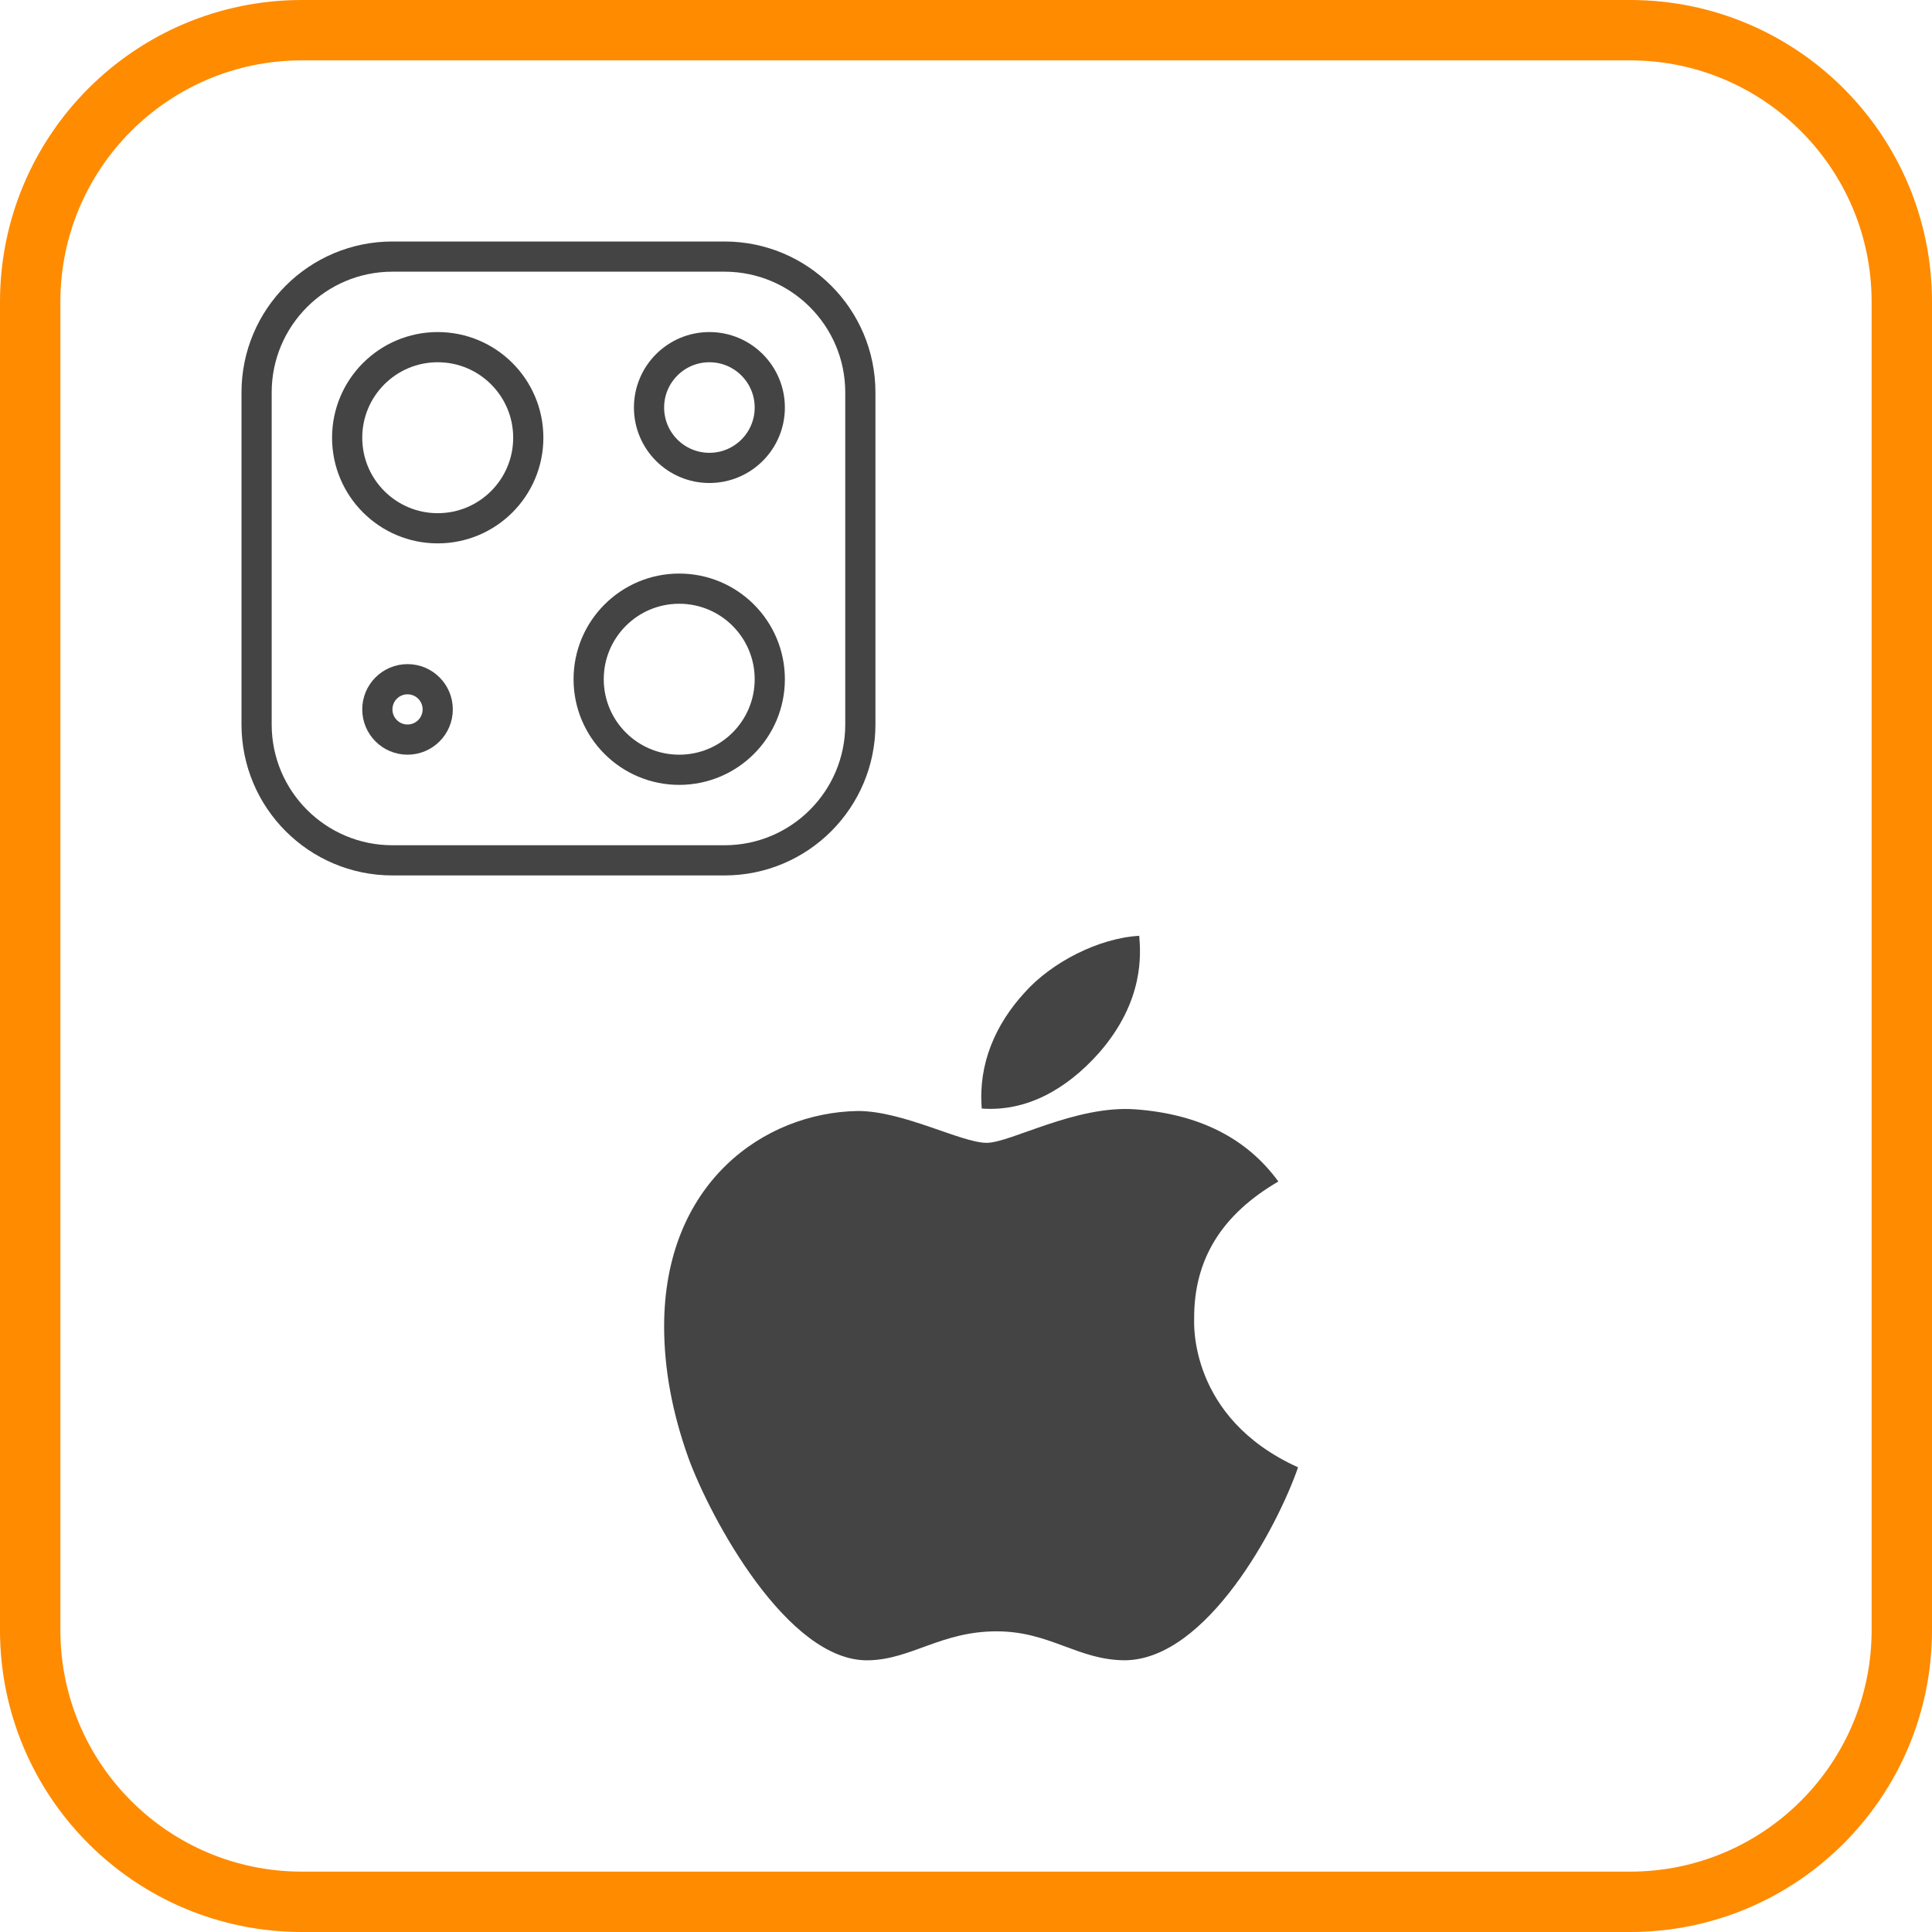
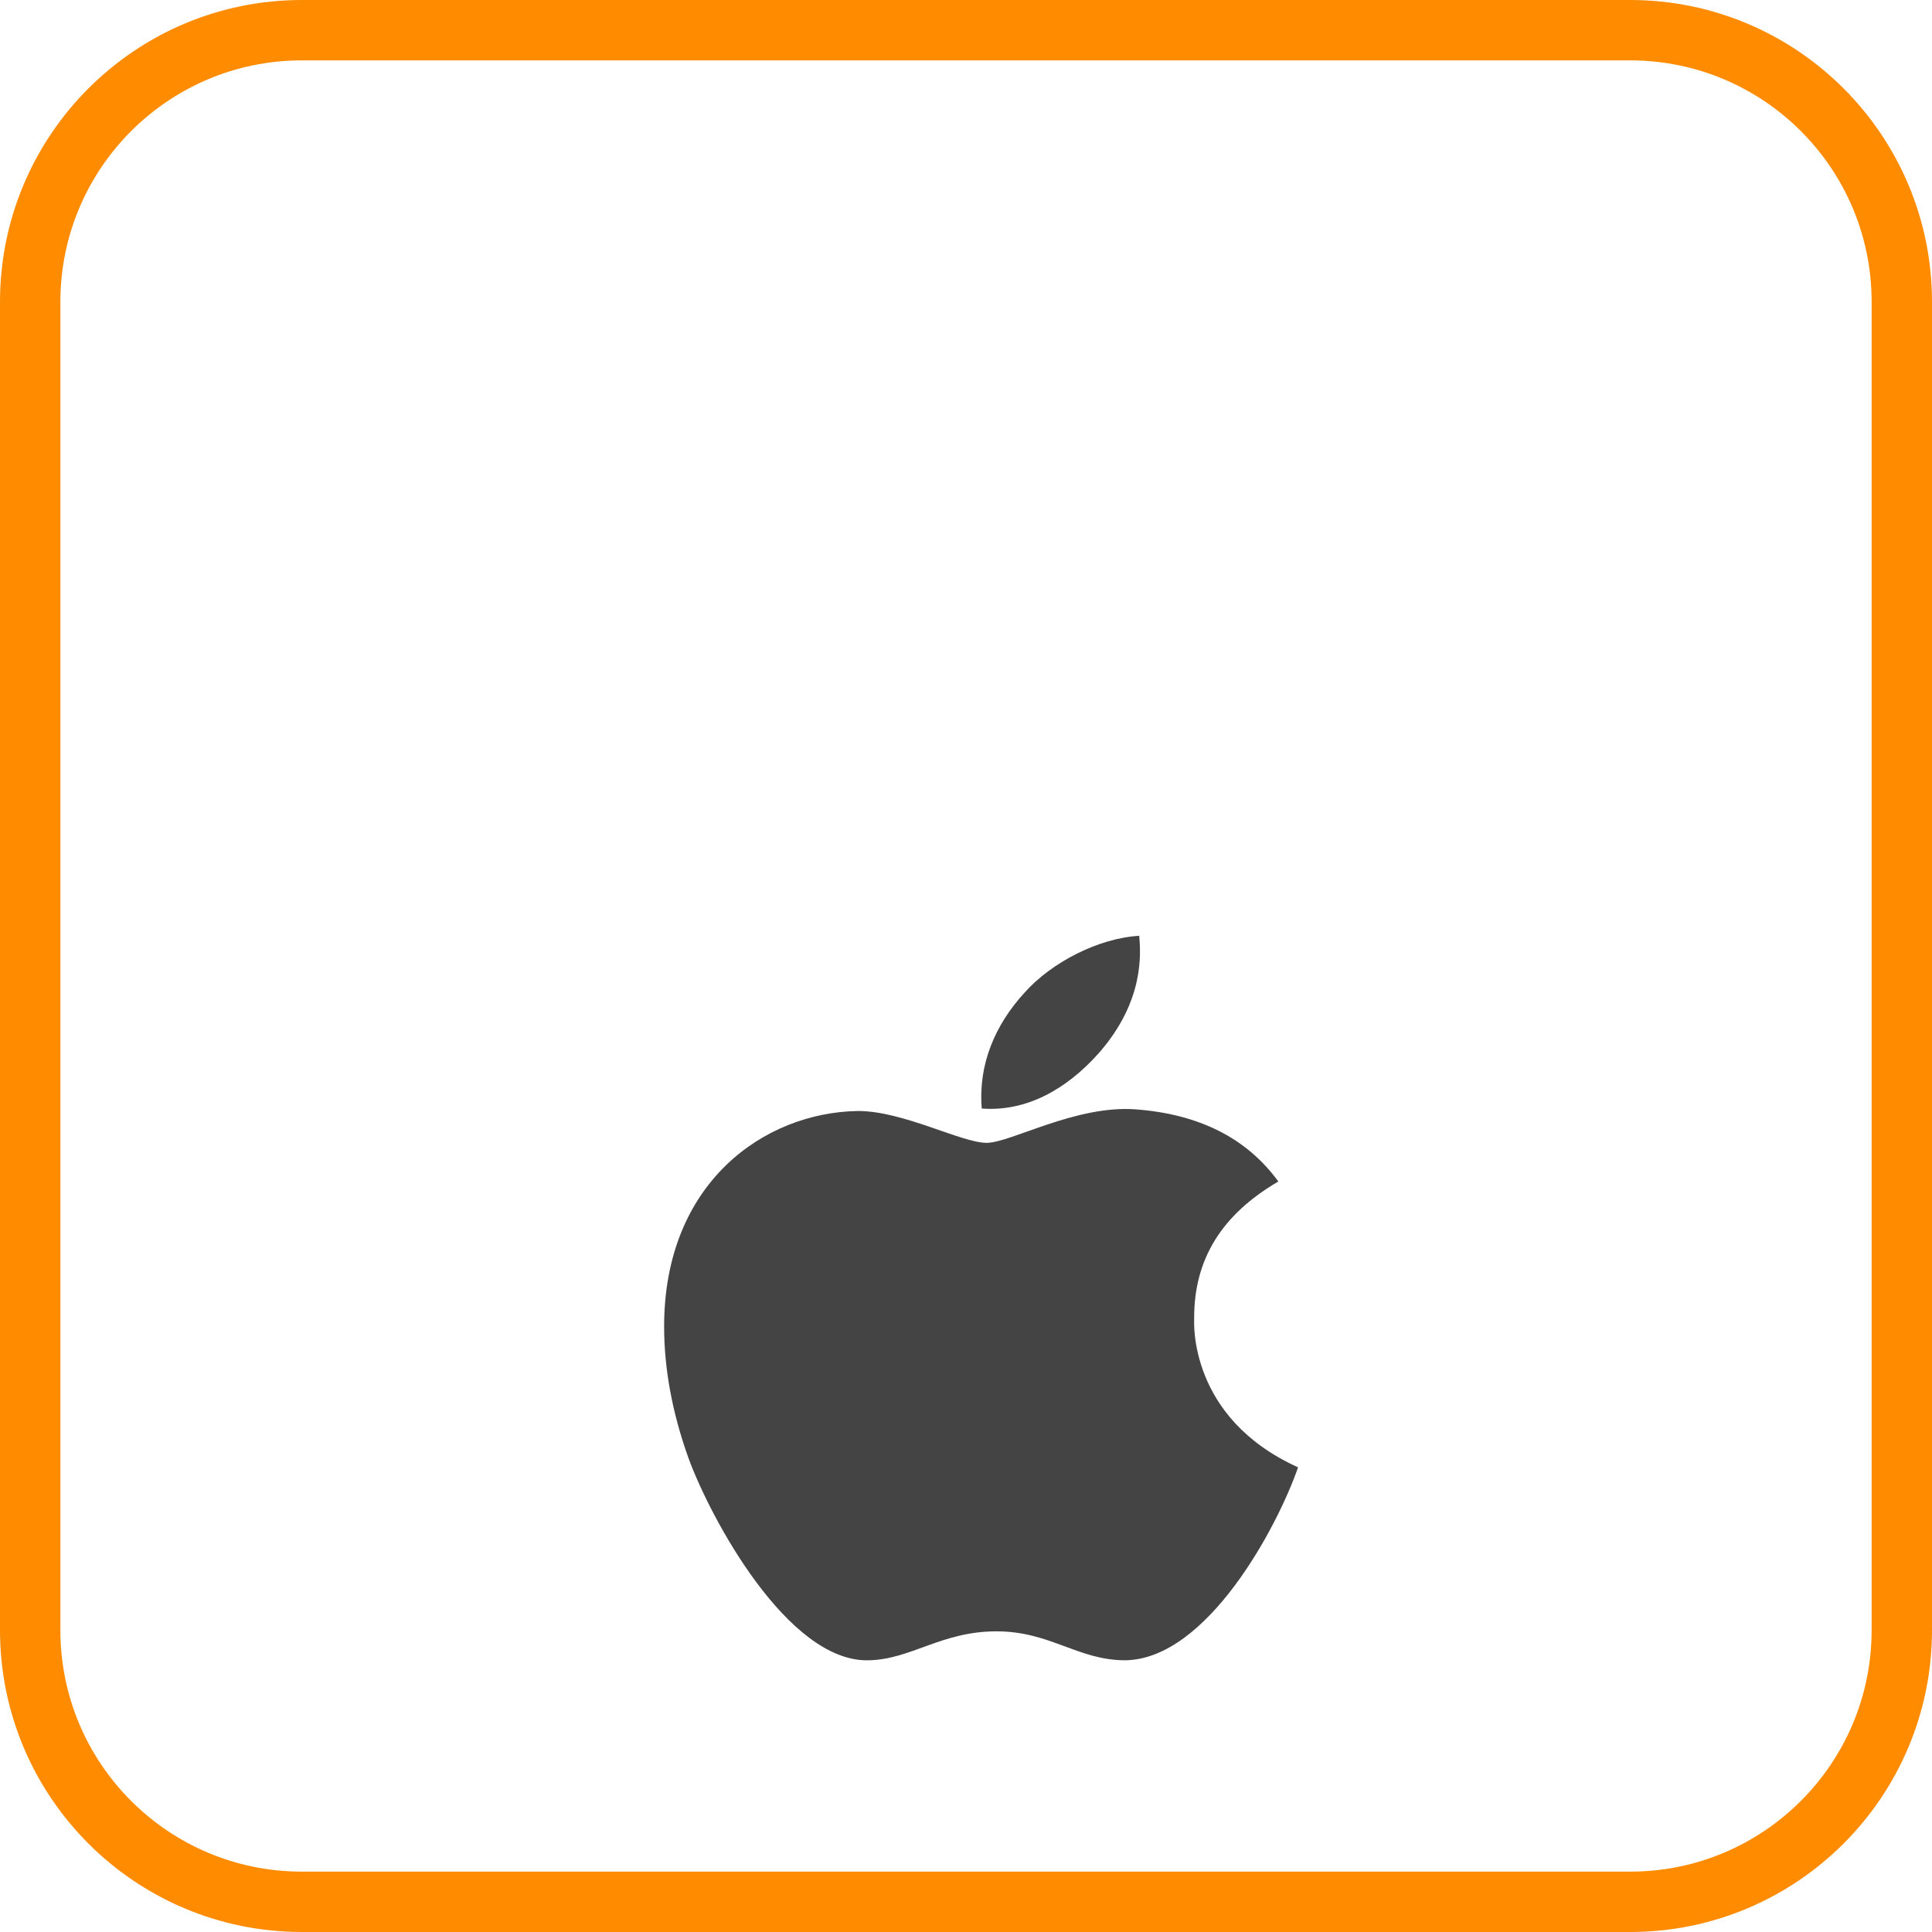
<svg xmlns="http://www.w3.org/2000/svg" width="64" height="64" viewBox="0 0 64 64" fill="none">
  <path d="M39.558 43.683C39.547 41.716 40.473 40.232 42.347 39.139C41.298 37.698 39.714 36.905 37.622 36.749C35.641 36.599 33.476 37.858 32.684 37.858C31.847 37.858 29.928 36.803 28.422 36.803C25.308 36.851 22 39.187 22 43.94C22 45.344 22.268 46.794 22.803 48.291C23.517 50.257 26.095 55.079 28.784 54.999C30.19 54.967 31.183 54.04 33.013 54.04C34.788 54.04 35.708 54.999 37.276 54.999C39.987 54.962 42.319 50.579 43 48.607C39.362 46.962 39.558 43.785 39.558 43.683ZM36.4 34.885C37.923 33.149 37.783 31.568 37.739 31C36.394 31.075 34.838 31.879 33.951 32.87C32.974 33.931 32.4 35.244 32.522 36.722C33.978 36.83 35.306 36.112 36.4 34.885Z" fill="#444444" />
-   <circle cx="14.5" cy="14.5" r="3" stroke="#444444" />
-   <circle cx="22.5" cy="22.5" r="3" stroke="#444444" />
-   <circle cx="13.5" cy="23.5" r="1" stroke="#444444" />
-   <circle cx="23.5" cy="13.5" r="2" stroke="#444444" />
-   <rect x="8.5" y="8.5" width="20" height="20" rx="4.5" stroke="#444444" />
+   <circle cx="14.5" cy="14.5" r="3" stroke="background: #FFFFFF" />
+   <circle cx="22.5" cy="22.5" r="3" stroke="background: #FFFFFF" />
+   <circle cx="13.5" cy="23.5" r="1" stroke="background: #FFFFFF" />
+   <circle cx="23.5" cy="13.5" r="2" stroke="background: #FFFFFF" />
+   <rect x="8.5" y="8.5" width="20" height="20" rx="4.5" stroke="background: #FFFFFF" />
  <rect x="1" y="1" width="62" height="62" rx="9" stroke="#FF8B00" stroke-width="2" />
</svg>
